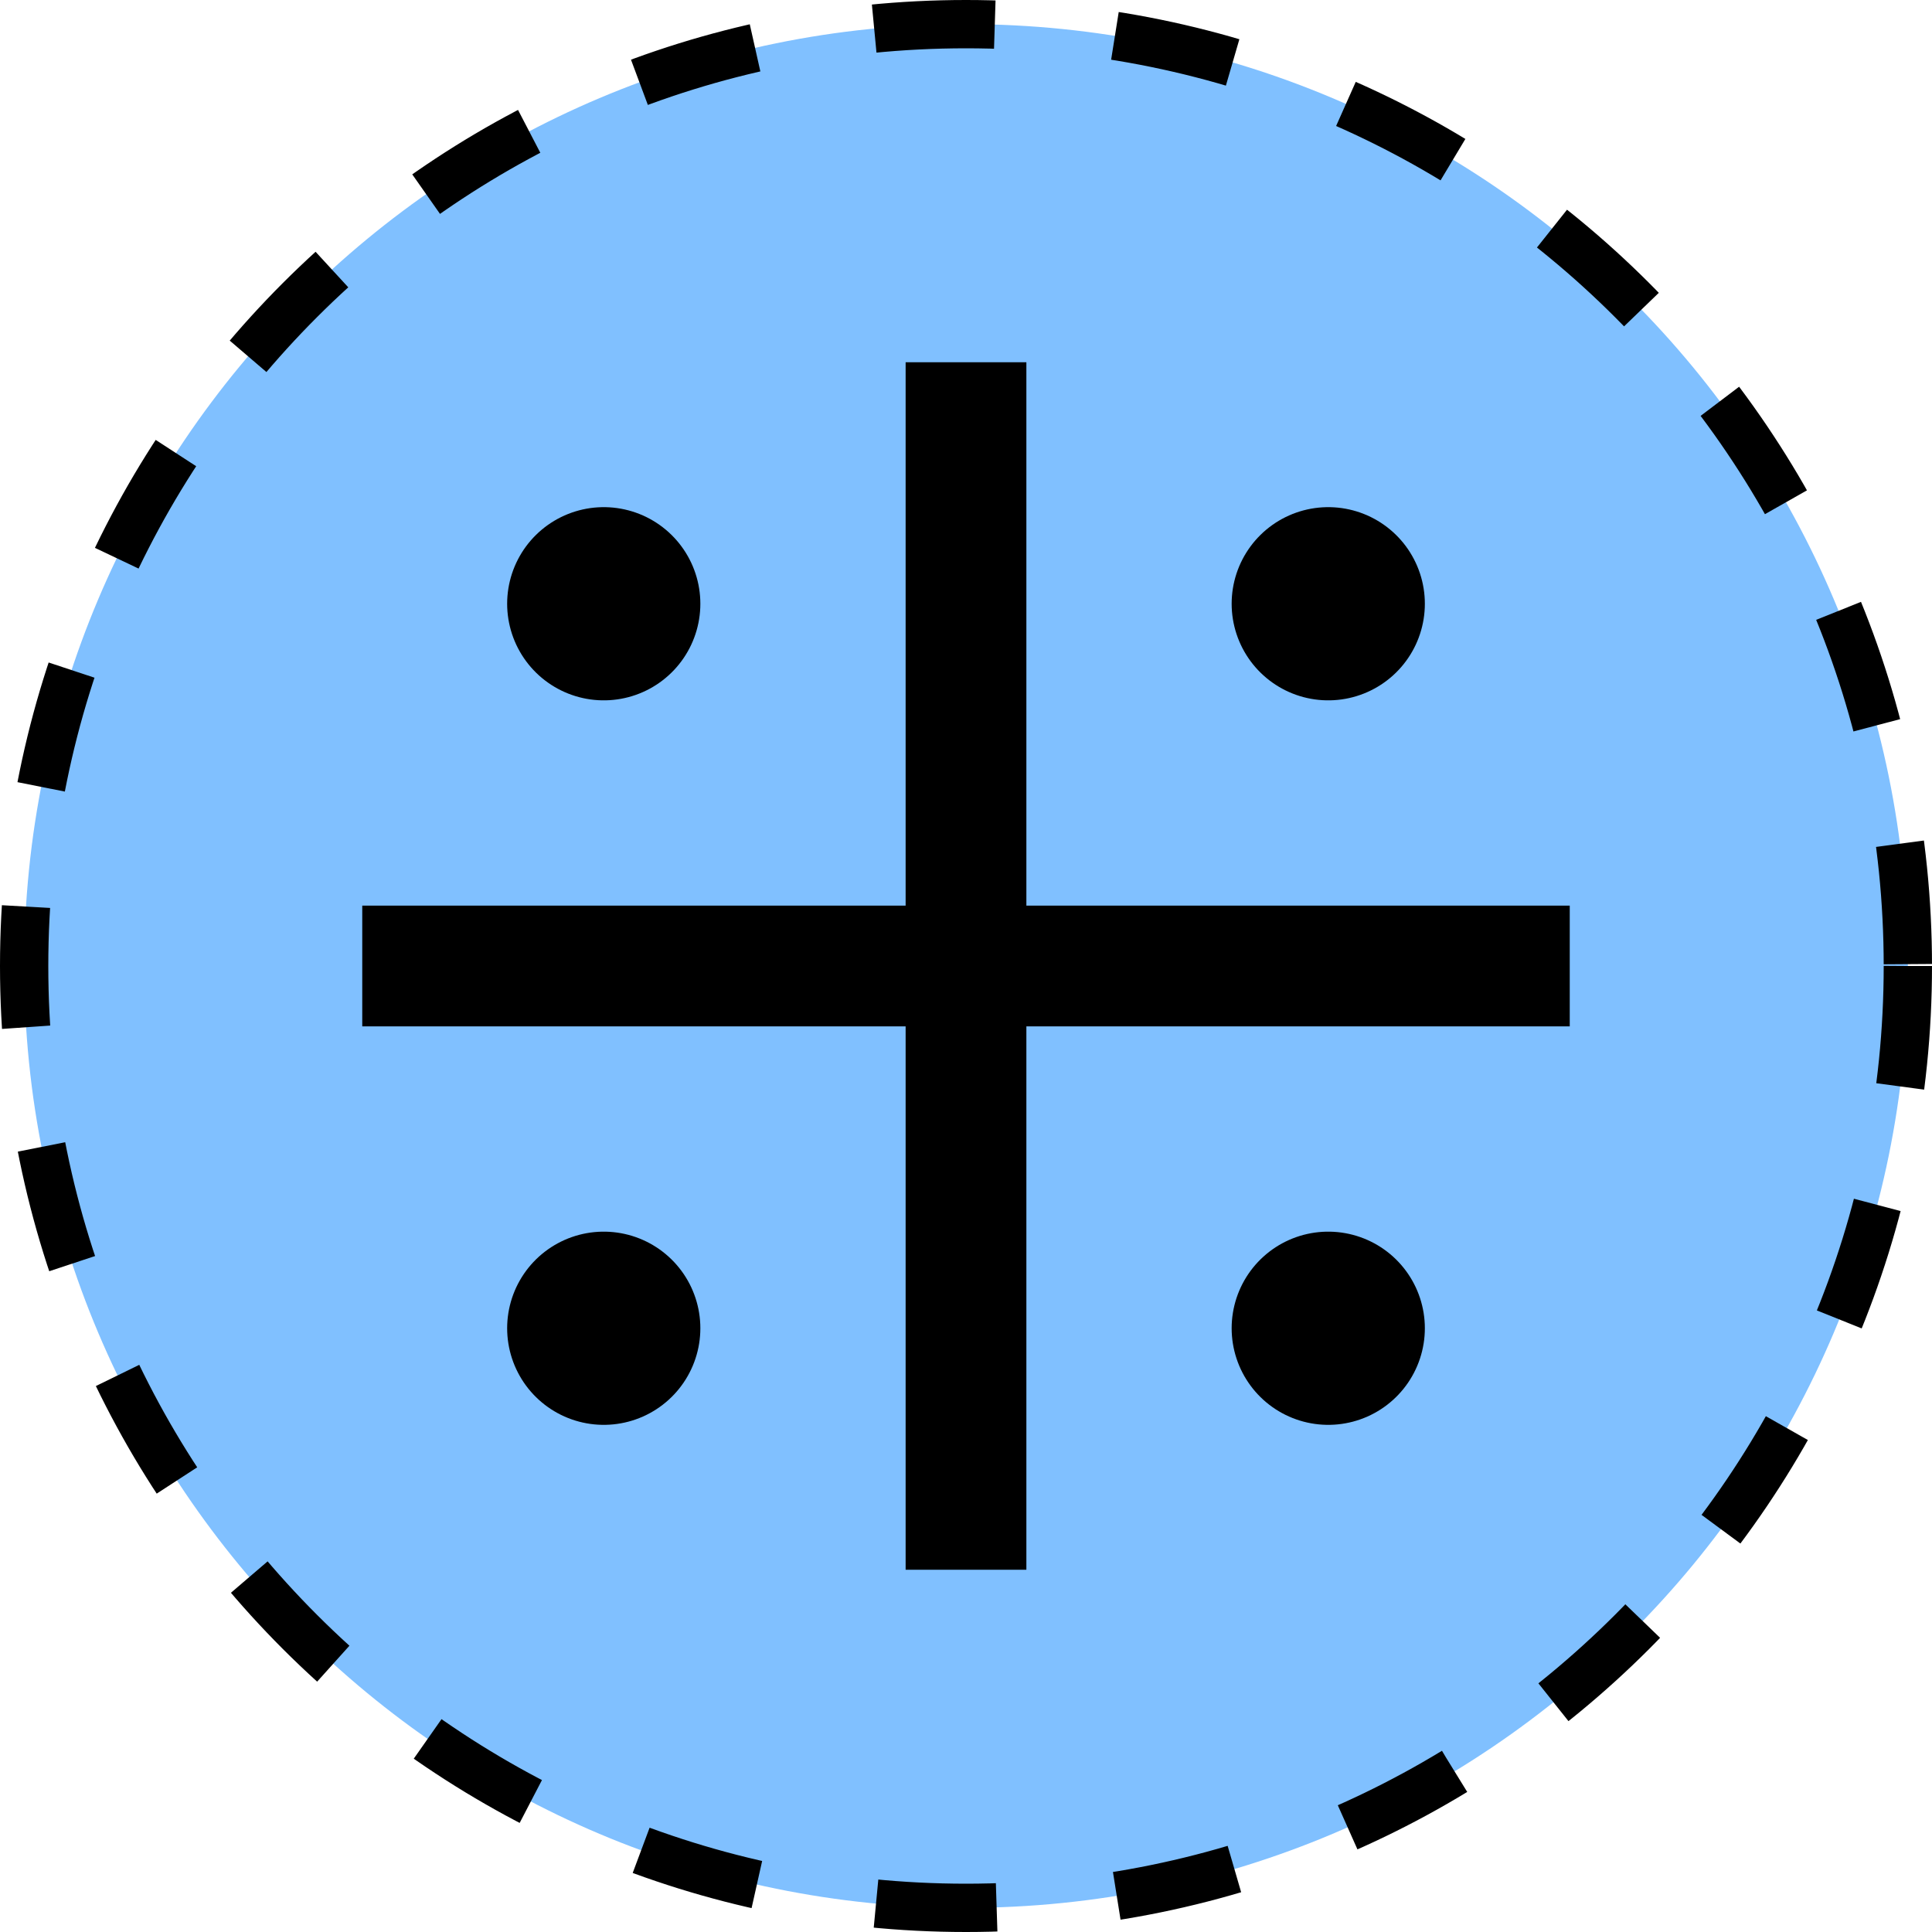
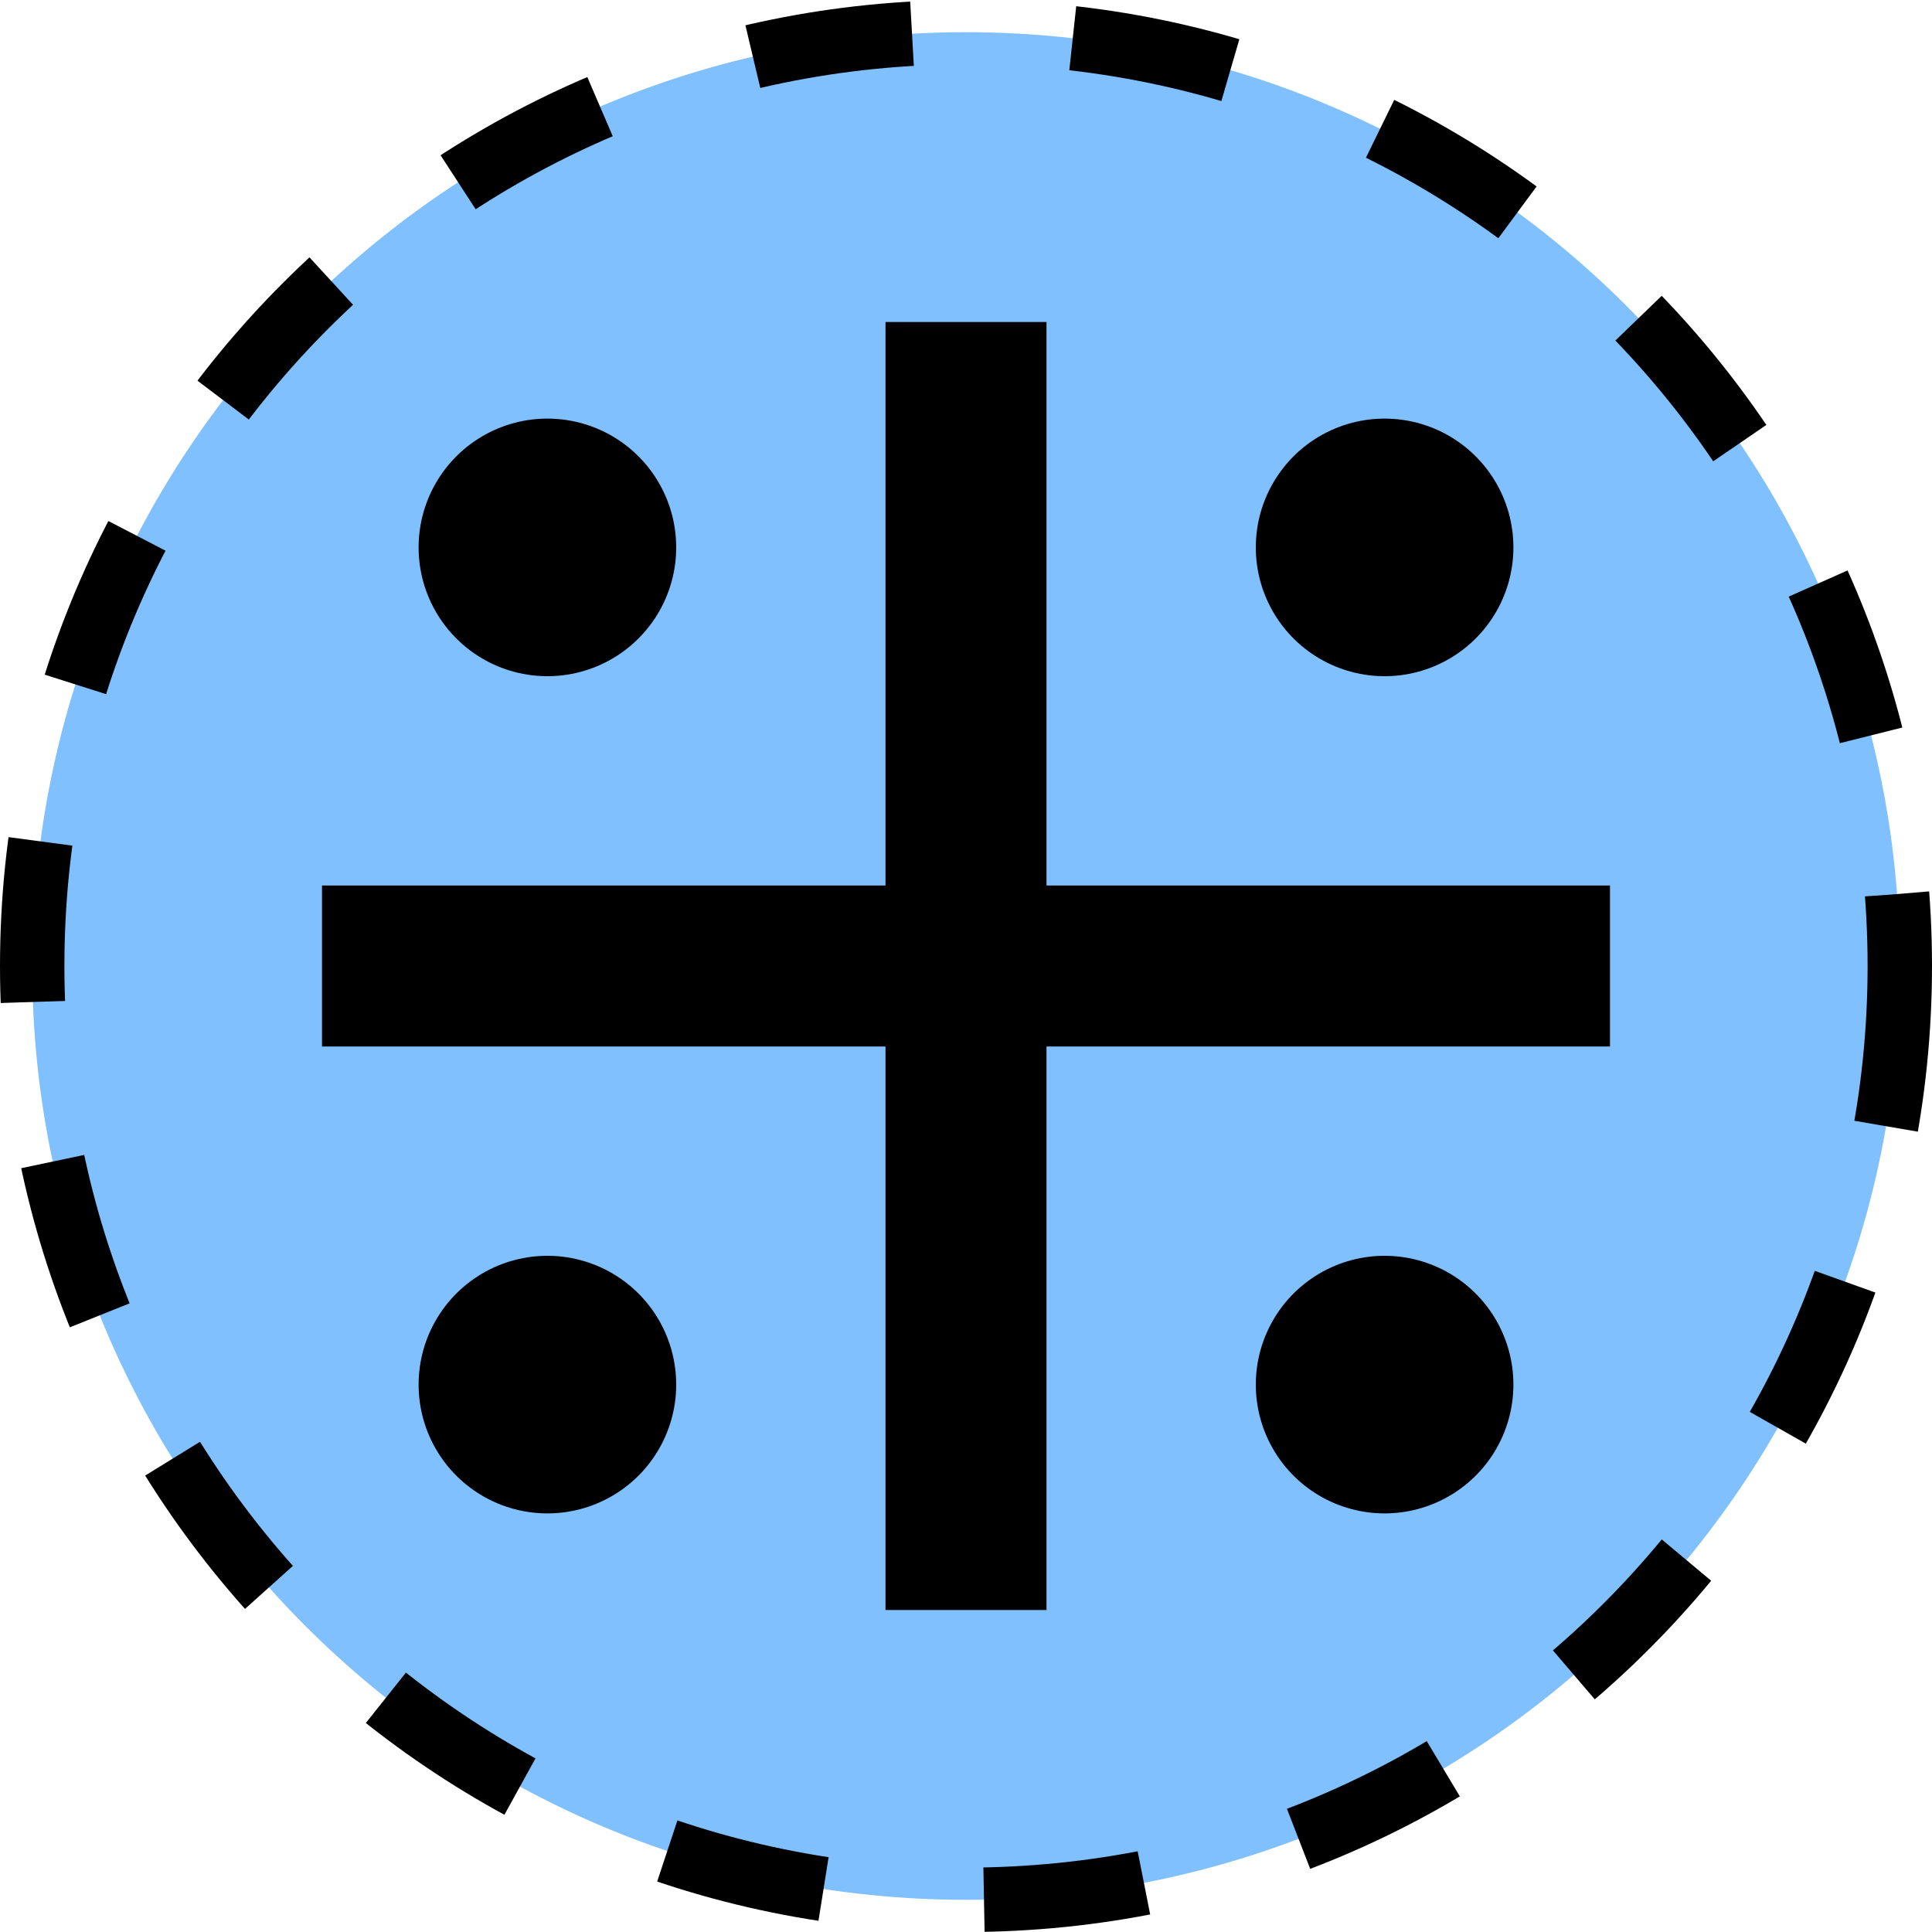
- <svg xmlns="http://www.w3.org/2000/svg" xmlns:xlink="http://www.w3.org/1999/xlink" version="1.1" width="80" height="80">
-   <symbol id="rock_a" width="80" height="80">
-     <ellipse cx="40" cy="40" rx="39" ry="39" style="stroke:#000000;stroke-width:2px;stroke-opacity:1;stroke-dasharray:5,5;fill:#80c0ff;fill-opacity:1" />
-     <path d="M 40,15 L 40,65 M 15,40 L 65,40" style="stroke:#000000;stroke-width:5px;stroke-opacity:1" />
-     <path d="M 25,25 L 25,25 M 25,55 L 25,55 M 55,25 L 55,25 M 55,55 L 55,55" style="stroke:#000000;stroke-width:8px;stroke-opacity:1;stroke-linecap:round" />
+ <svg xmlns="http://www.w3.org/2000/svg" xmlns:xlink="http://www.w3.org/1999/xlink" version="1.1" width="60" height="60">
+   <symbol id="rock_a" width="60" height="60">
+     <ellipse cx="30" cy="30" rx="29" ry="29" style="stroke:#000000;stroke-width:2px;stroke-opacity:1;stroke-dasharray:5,5;fill:#80c0ff;fill-opacity:1" />
+     <path d="M 30,10 L 30,50 M 10,30 L 50,30" style="stroke:#000000;stroke-width:5px;stroke-opacity:1" />
+     <path d="M 17,17 L 17,17 M 17,43 L 17,43 M 43,17 L 43,17 M 43,43 L 43,43" style="stroke:#000000;stroke-width:8px;stroke-opacity:1;stroke-linecap:round" />
  </symbol>
  <use xlink:href="#rock_a" x="0" y="0" />
</svg>
